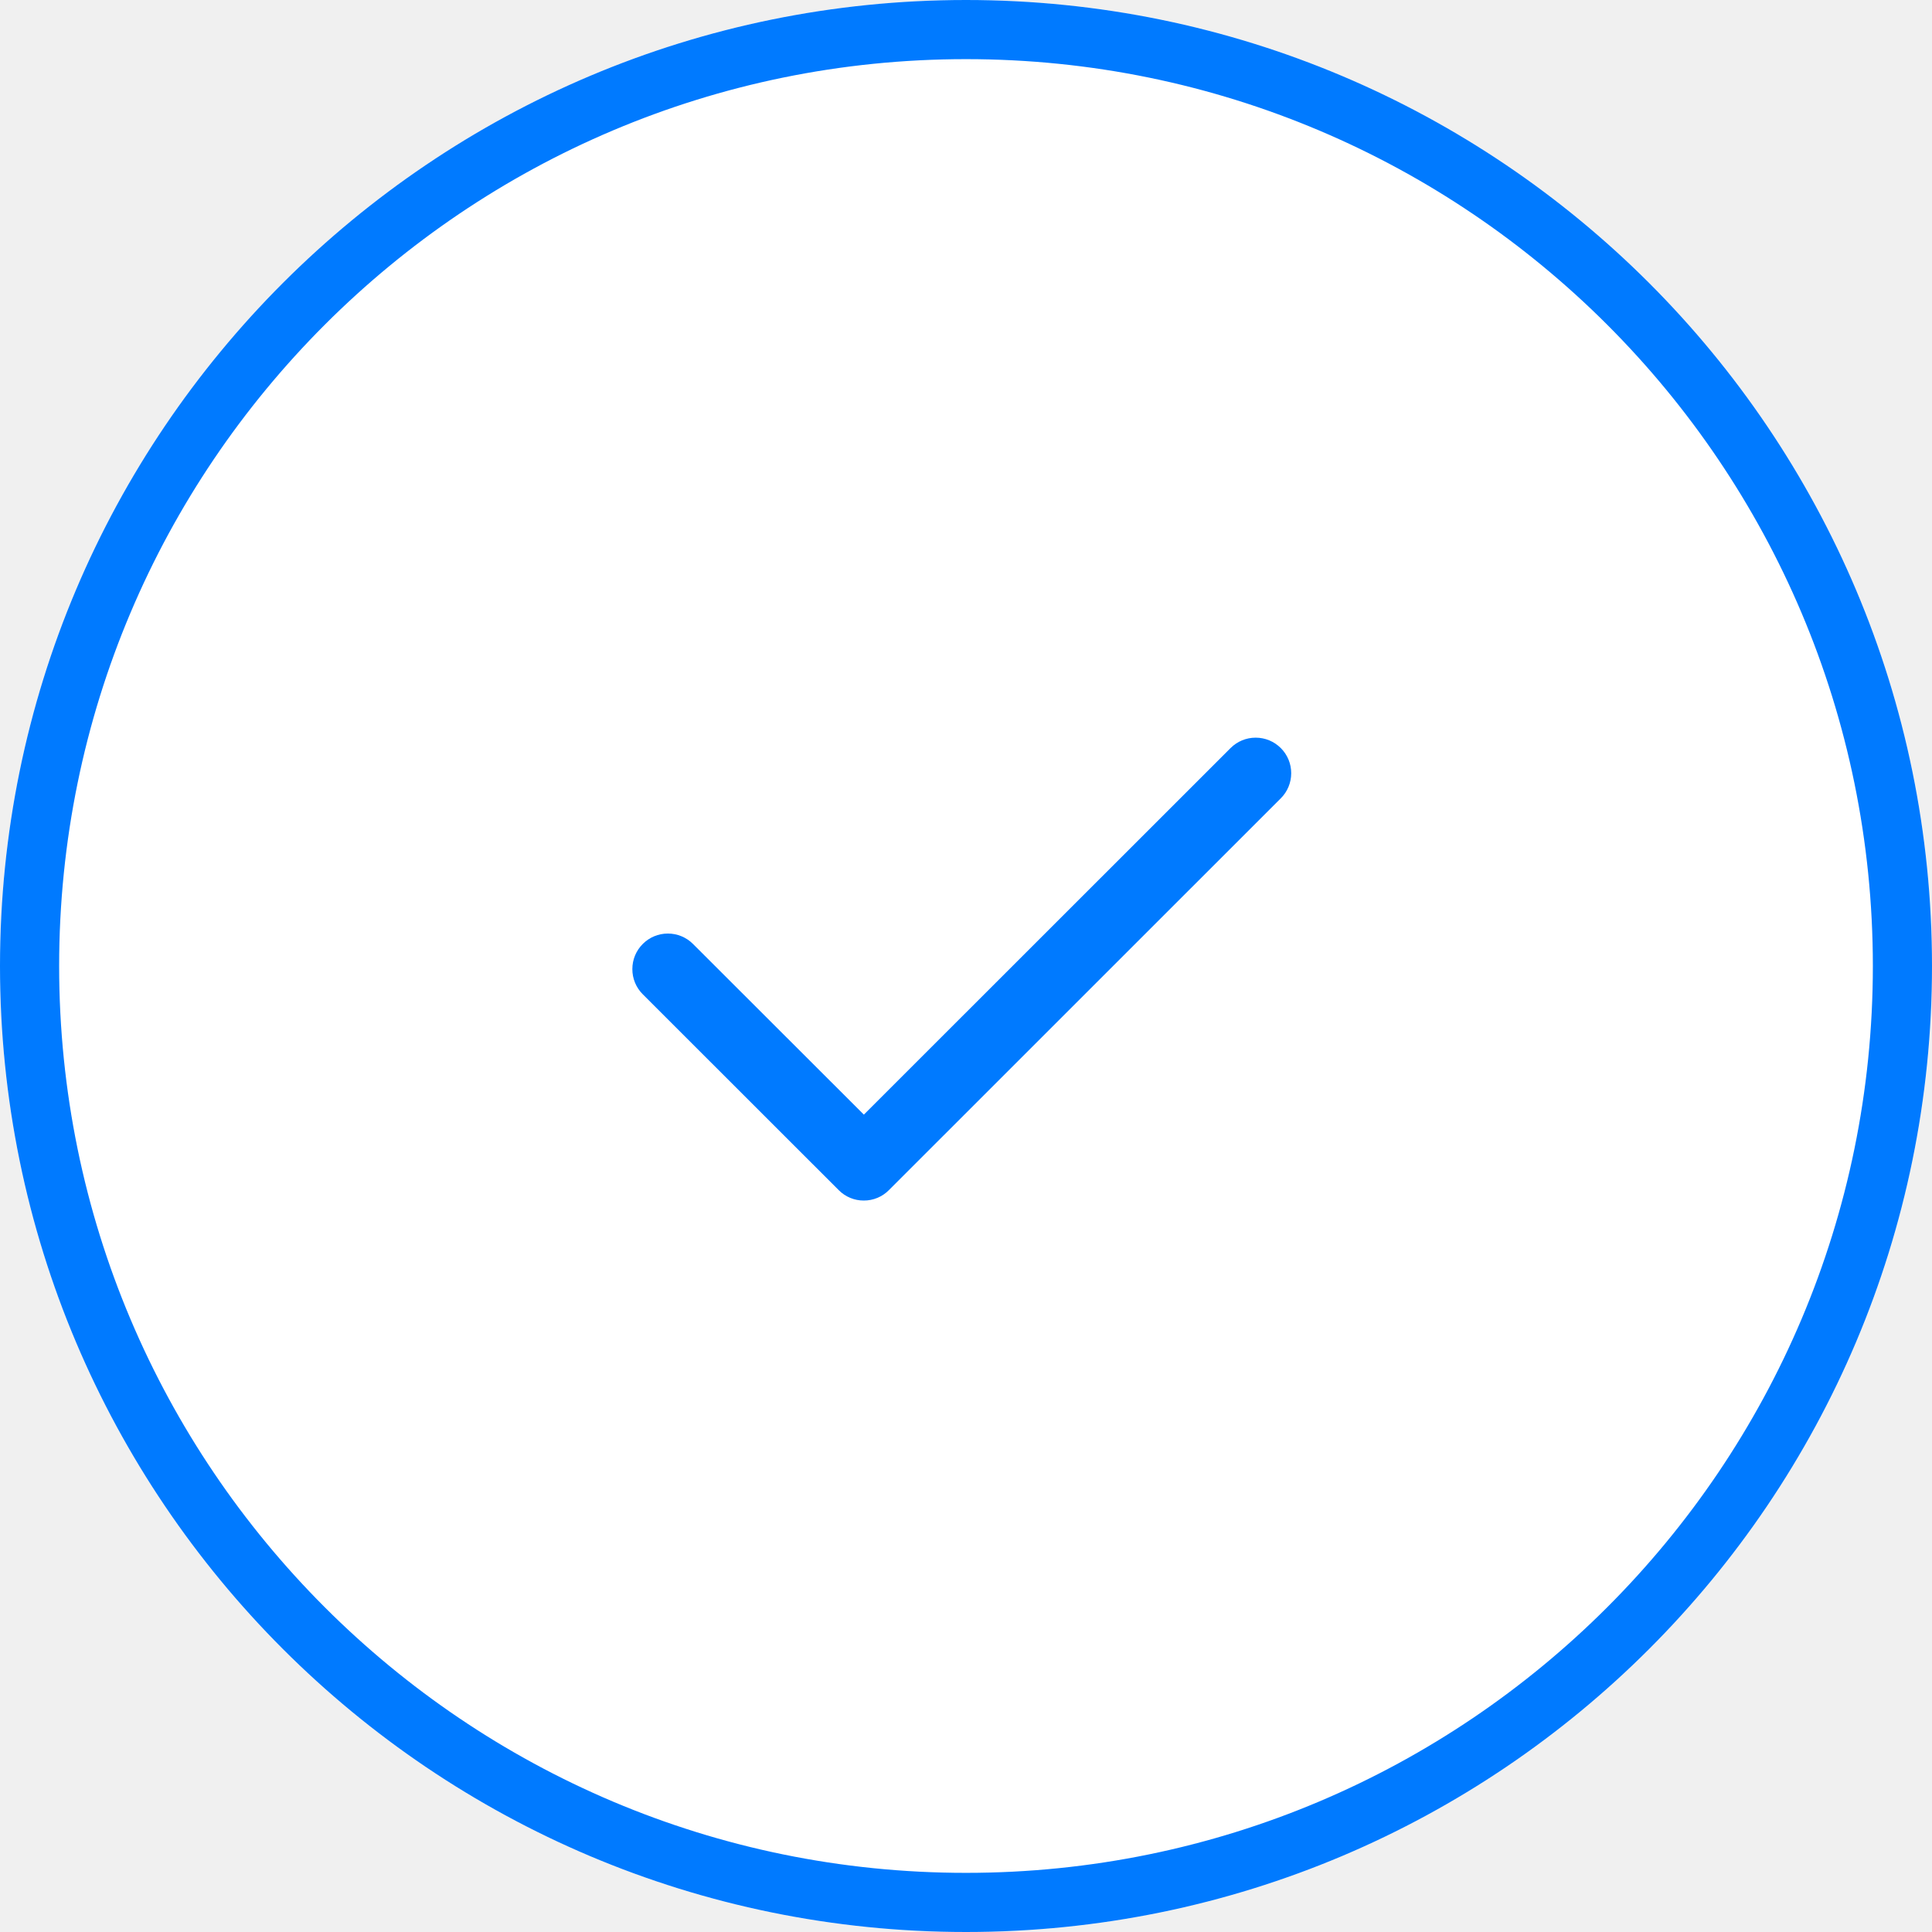
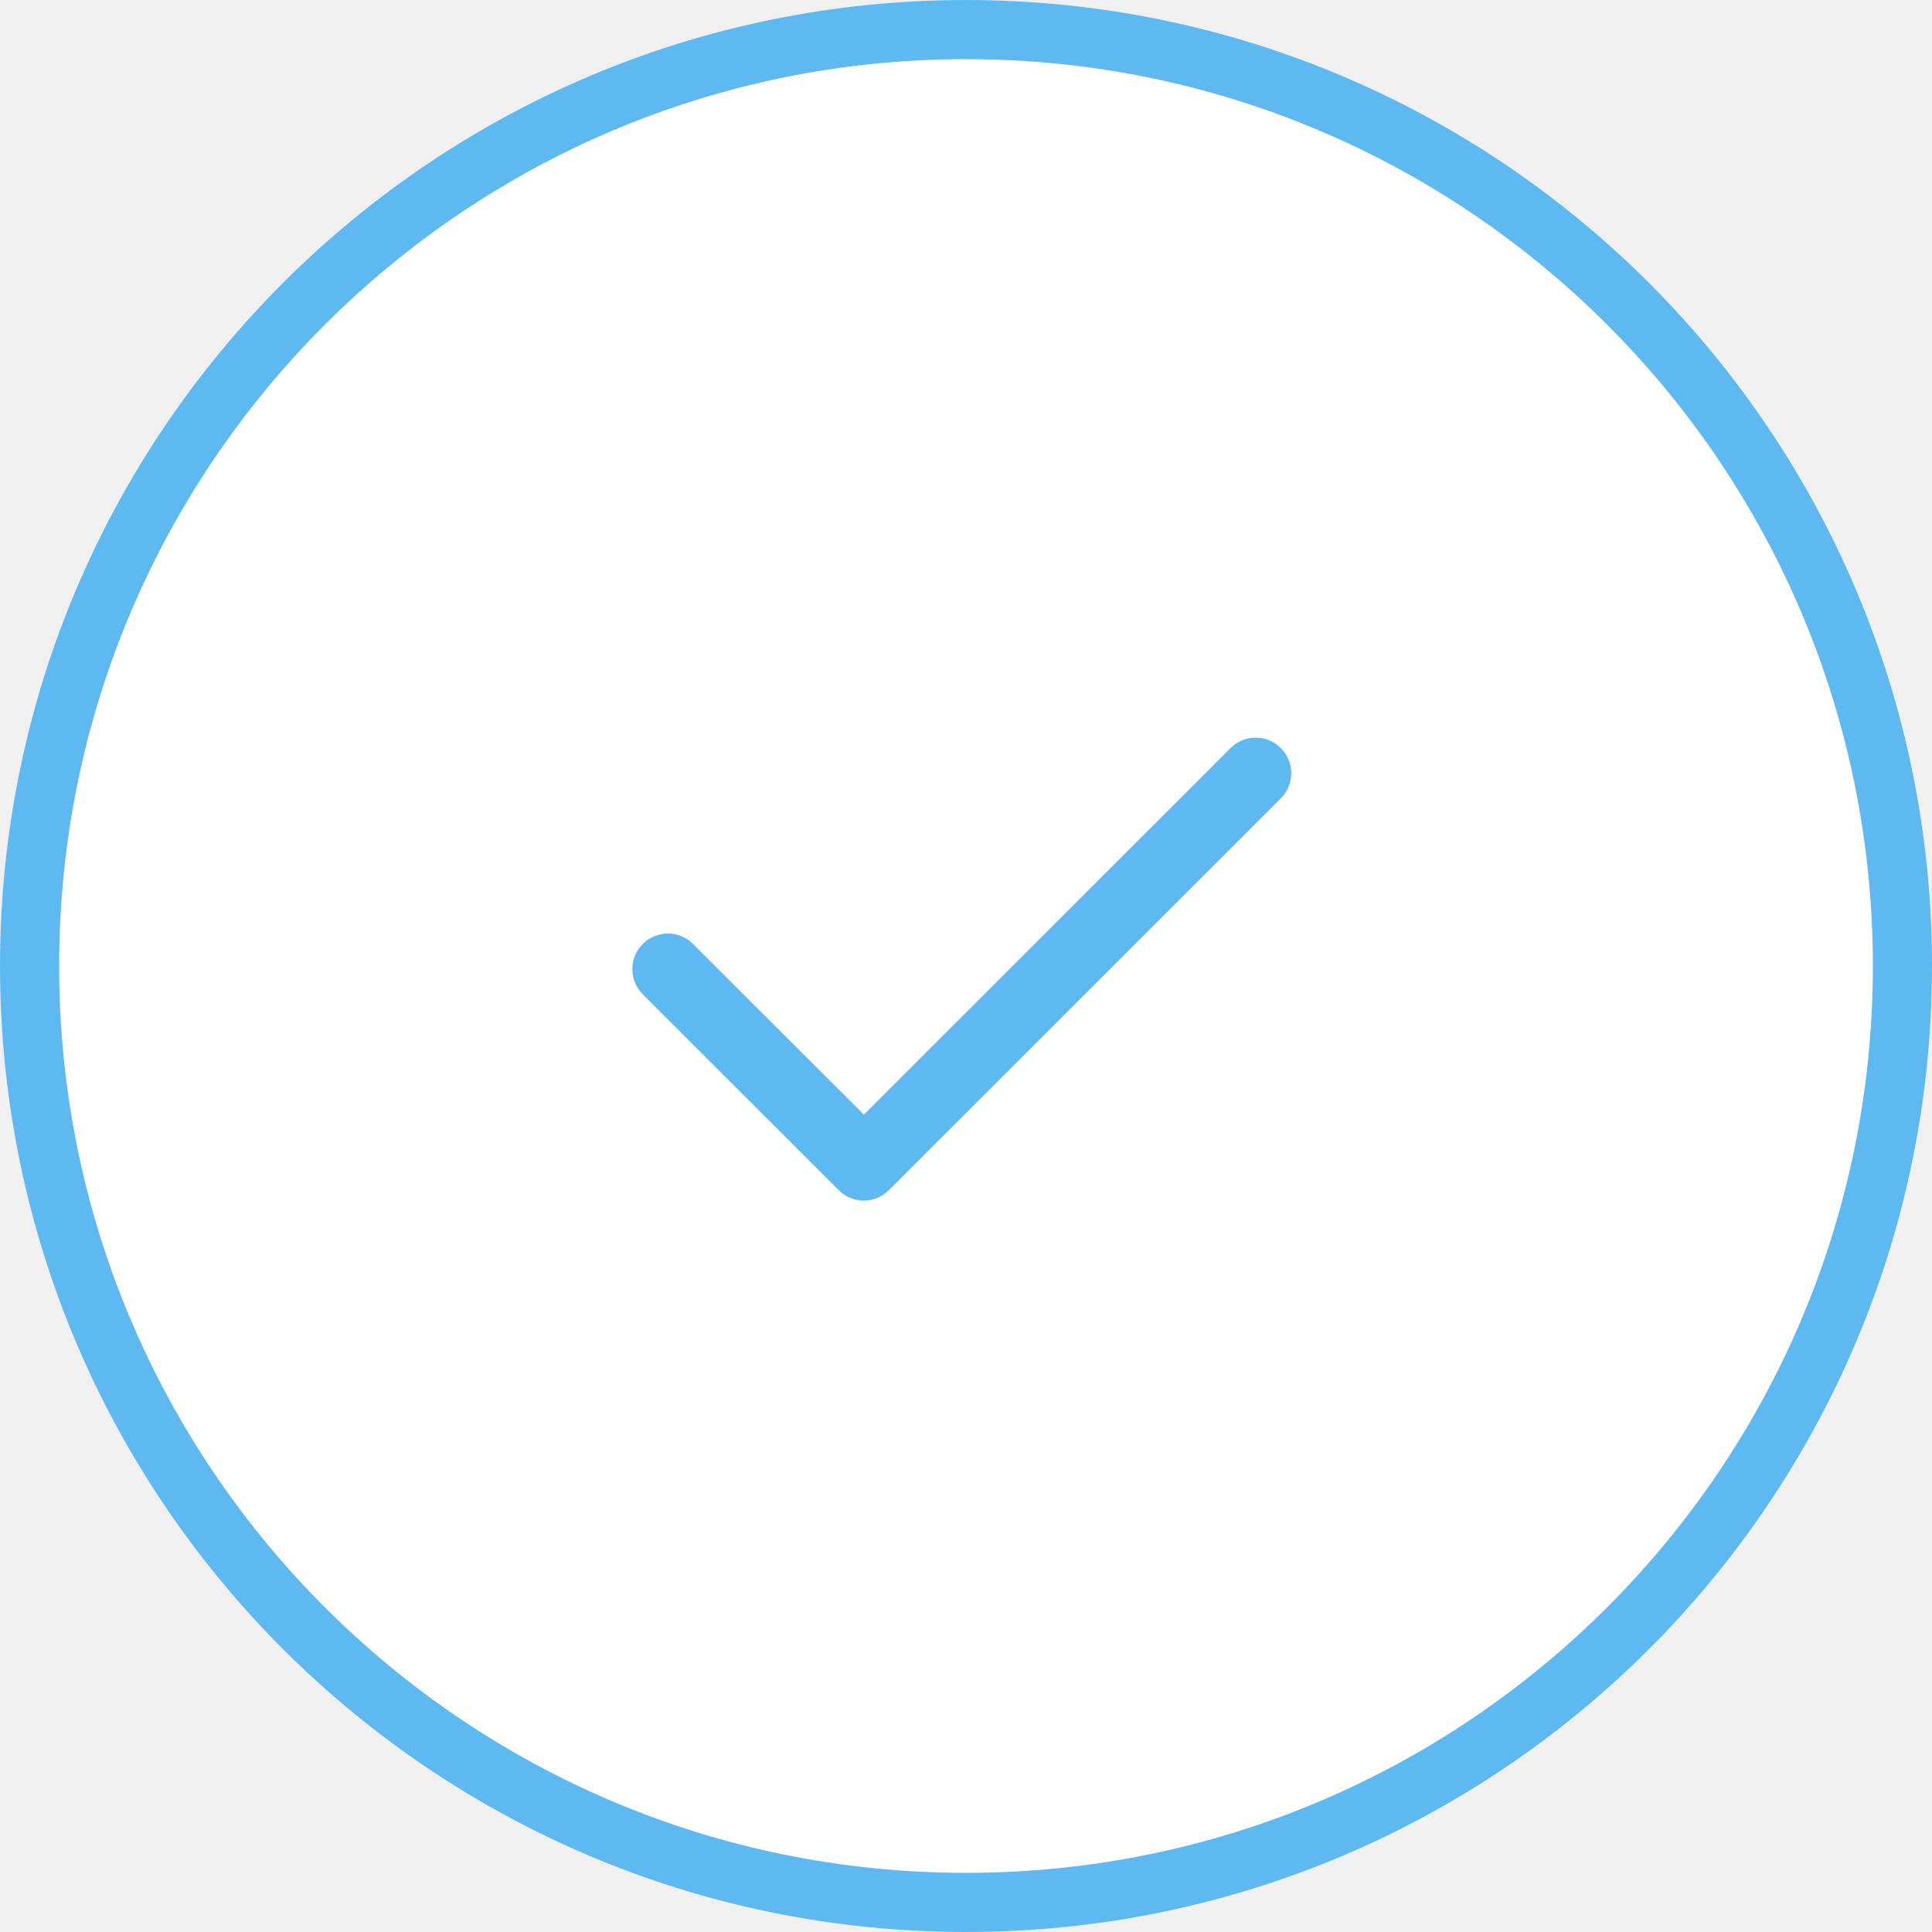
<svg xmlns="http://www.w3.org/2000/svg" width="98" height="98" viewBox="0 0 98 98">
  <g id="Group_127" data-name="Group 127" transform="translate(-745 -252)">
-     <g id="Ellipse_1" data-name="Ellipse 1" transform="translate(745 252)" fill="#fff" stroke="#007aff" stroke-width="3">
+     <g id="Ellipse_1" data-name="Ellipse 1" transform="translate(745 252)" fill="#fff" stroke="#5eb9f0" stroke-width="3">
      <circle cx="49" cy="49" r="49" stroke="none" />
      <circle cx="49" cy="49" r="47.5" fill="none" />
    </g>
-     <path id="Path_3" data-name="Path 3" d="M14.74-1863.52a1.775,1.775,0,0,1-1.271-.527l-9.944-9.939A1.791,1.791,0,0,1,3-1875.261a1.79,1.79,0,0,1,.528-1.274,1.791,1.791,0,0,1,1.274-.528,1.792,1.792,0,0,1,1.275.529l8.666,8.656,18.6-18.593a1.791,1.791,0,0,1,1.274-.528,1.794,1.794,0,0,1,1.275.528,1.791,1.791,0,0,1,.528,1.274,1.79,1.79,0,0,1-.528,1.274L16.015-1864.05l0,0A1.778,1.778,0,0,1,14.74-1863.52Z" transform="translate(774.076 2176.417)" fill="#007aff" />
+     <path id="Path_3" data-name="Path 3" d="M14.74-1863.52a1.775,1.775,0,0,1-1.271-.527l-9.944-9.939A1.791,1.791,0,0,1,3-1875.261a1.79,1.79,0,0,1,.528-1.274,1.791,1.791,0,0,1,1.274-.528,1.792,1.792,0,0,1,1.275.529l8.666,8.656,18.6-18.593a1.791,1.791,0,0,1,1.274-.528,1.794,1.794,0,0,1,1.275.528,1.791,1.791,0,0,1,.528,1.274,1.79,1.79,0,0,1-.528,1.274L16.015-1864.05l0,0A1.778,1.778,0,0,1,14.74-1863.52Z" transform="translate(774.076 2176.417)" fill="#5eb9f0" />
  </g>
</svg>
